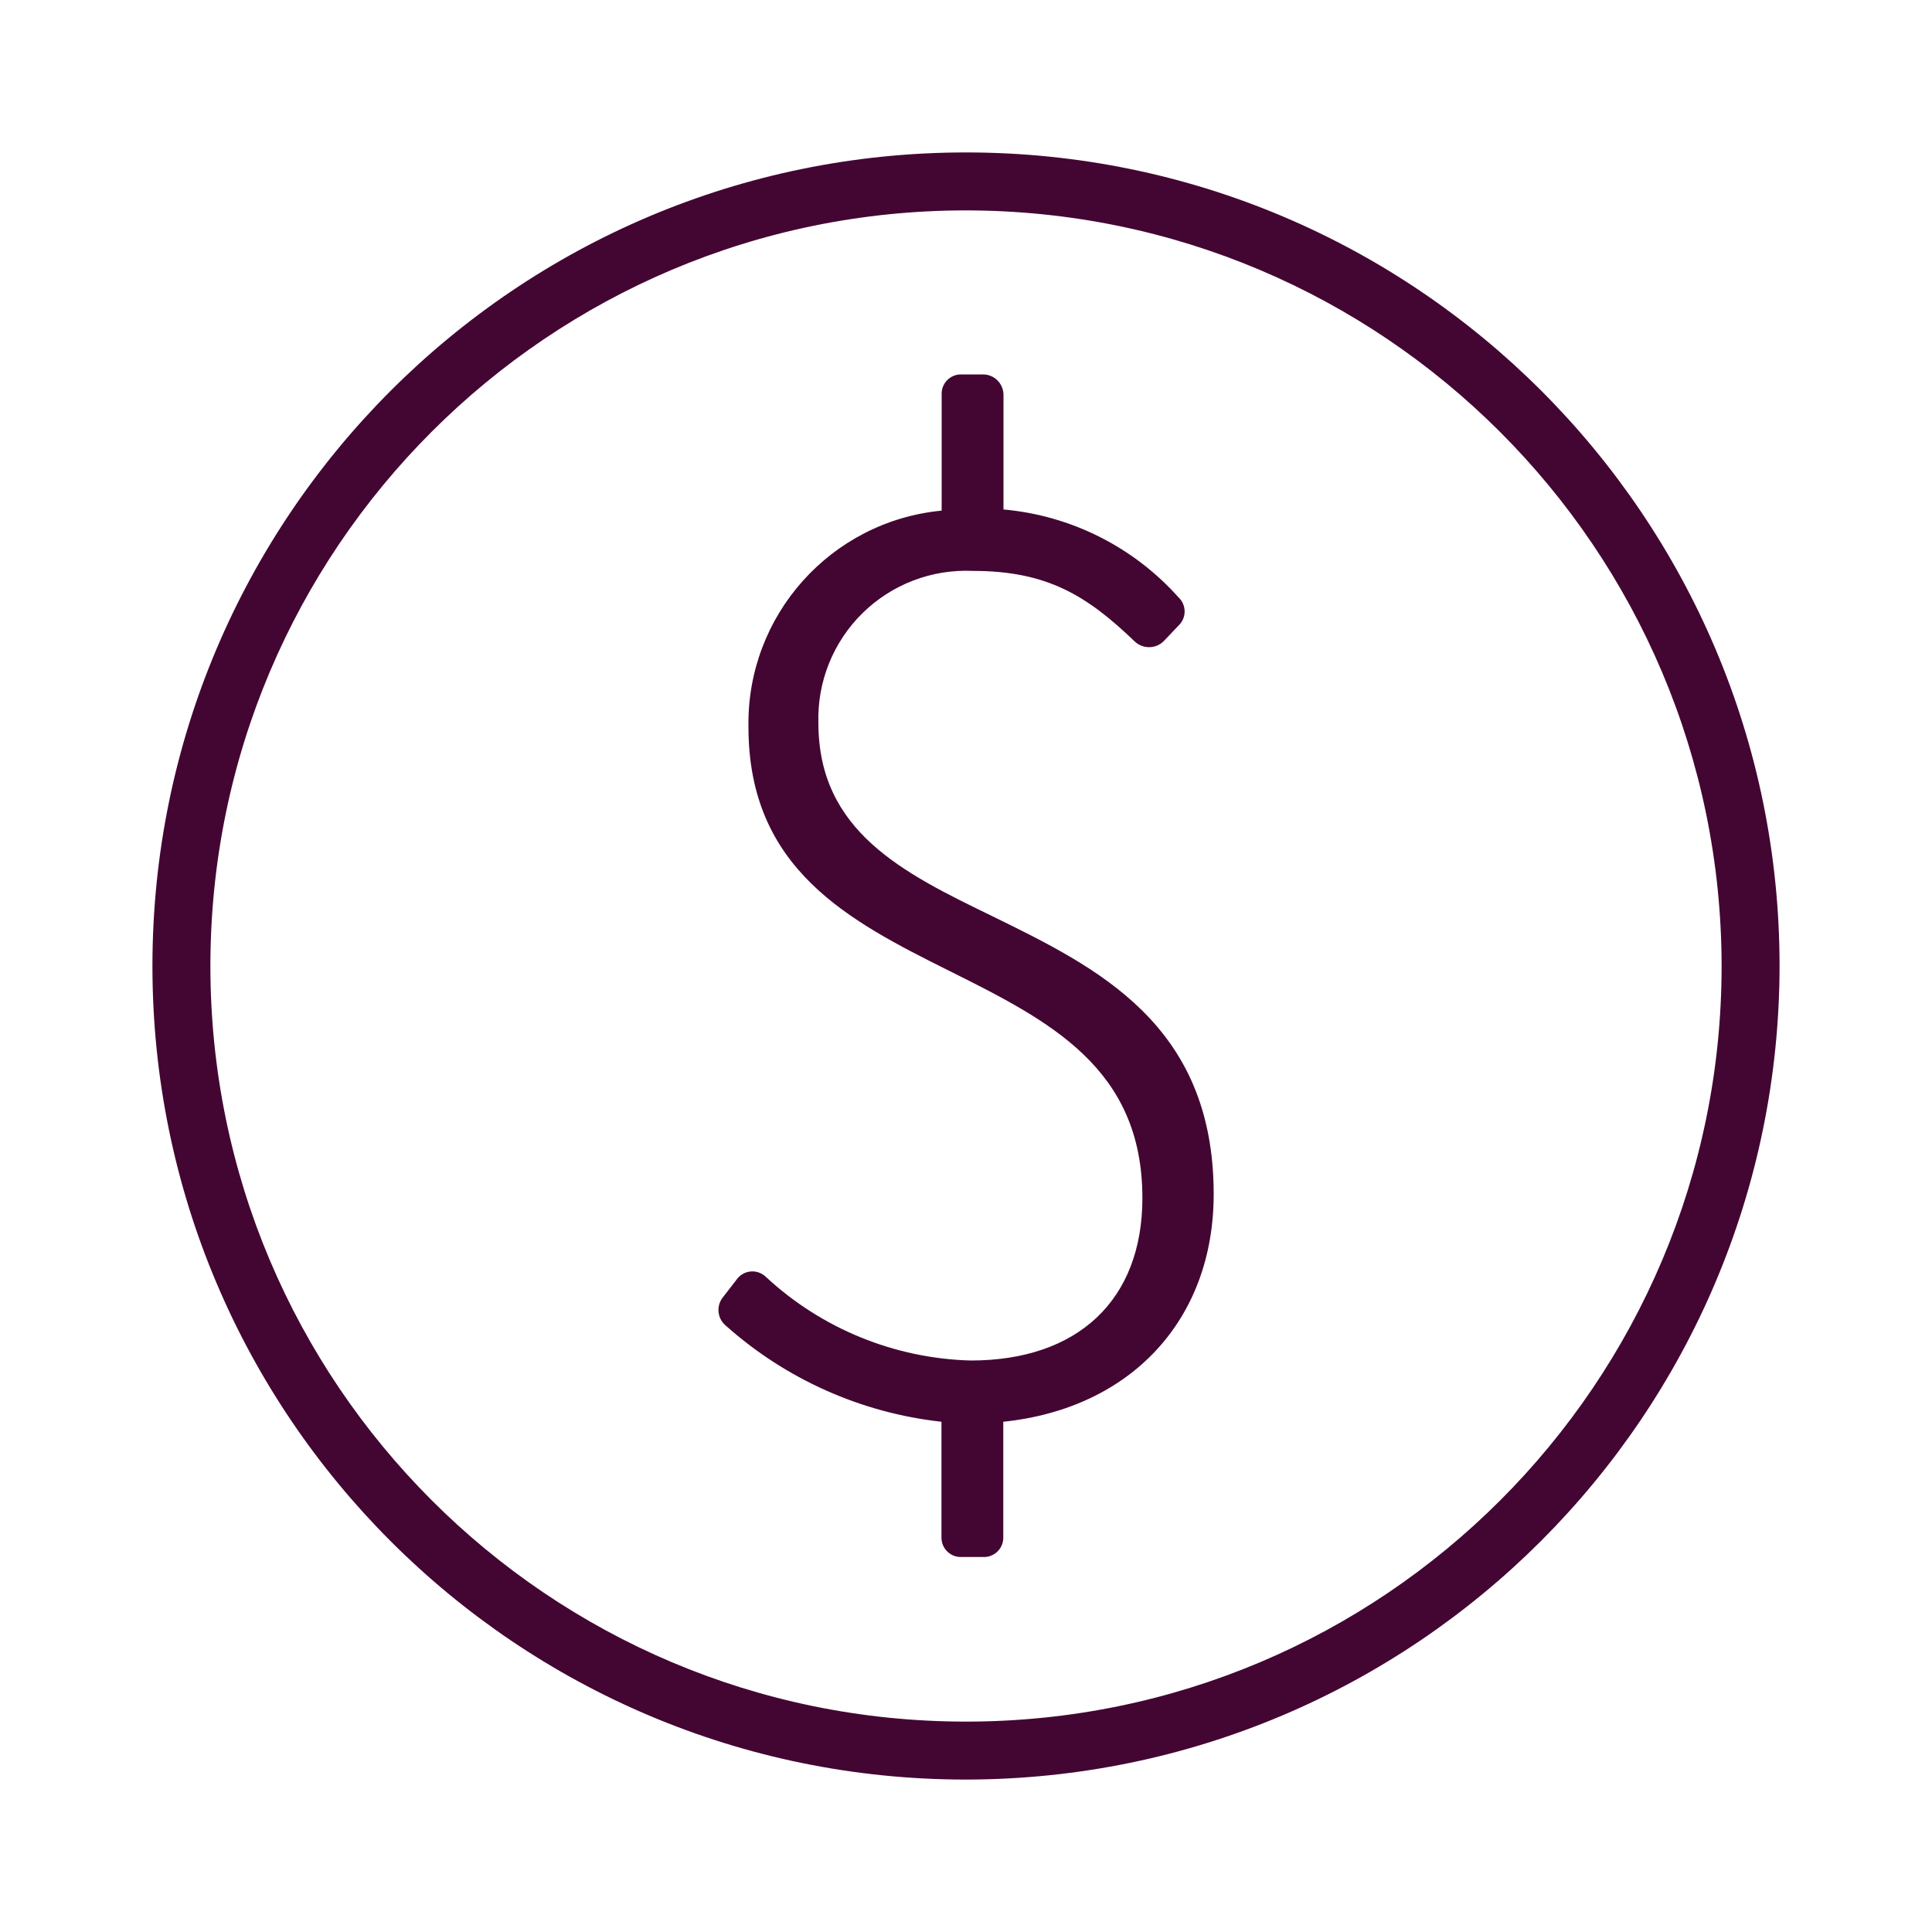
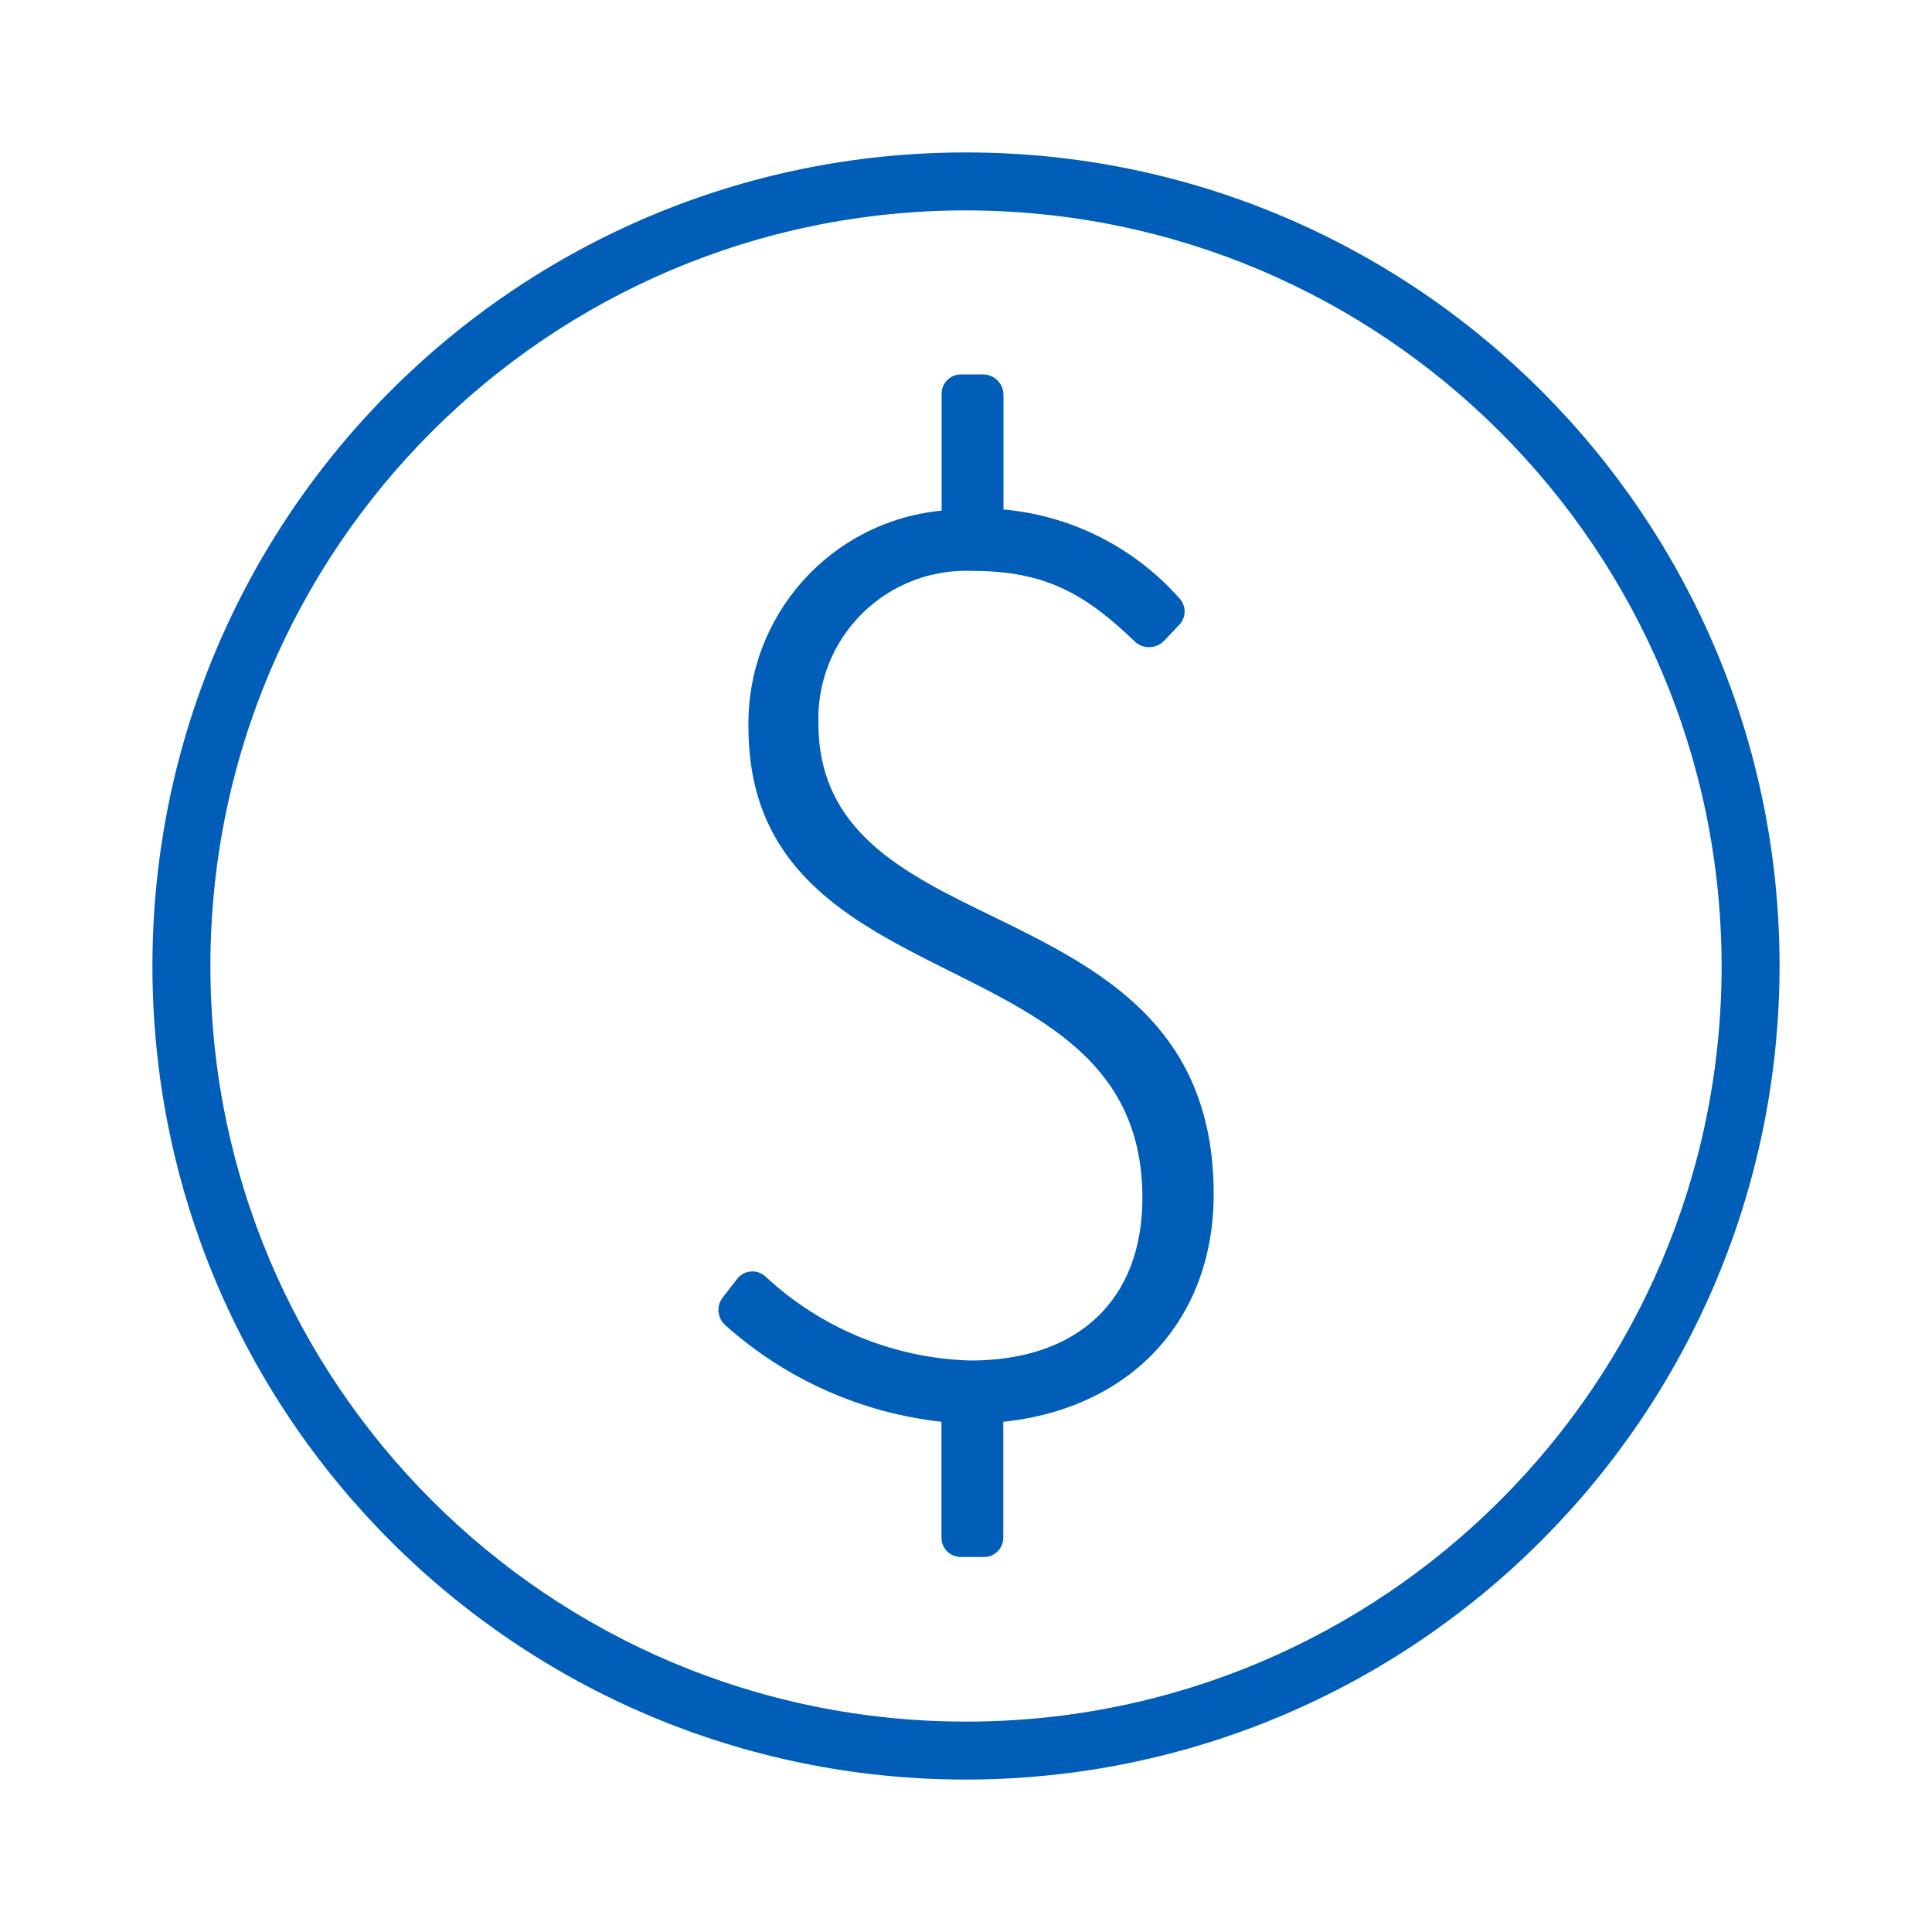
<svg xmlns="http://www.w3.org/2000/svg" id="Layer_1" data-name="Layer 1" viewBox="0 0 100 100">
-   <path d="M50,92.11A42.11,42.11,0,1,1,92.11,50,42.16,42.16,0,0,1,50,92.11Zm0-81.22A39.11,39.11,0,1,0,89.11,50,39.15,39.15,0,0,0,50,10.89Z" fill="#430632" />
-   <path d="M62.82,61.81c0,6.49-4.27,11.09-10.89,11.78v6a1,1,0,0,1-1.06,1H49.78a1,1,0,0,1-1.05-1v-6a20.07,20.07,0,0,1-11.19-5,1.05,1.05,0,0,1-.14-1.42l.72-.93a1,1,0,0,1,1.52-.15,16.23,16.23,0,0,0,10.6,4.33c5.56,0,8.89-3.14,8.89-8.41,0-6.75-4.83-9.18-10-11.76S38.74,45,38.74,37.63a11.06,11.06,0,0,1,10-11.2v-6a1,1,0,0,1,1.05-1.05h1.09a1.06,1.06,0,0,1,1.06,1.05v5.94A13.79,13.79,0,0,1,61,30.92a1,1,0,0,1,0,1.46l-.77.81a1.08,1.08,0,0,1-1.51,0c-2.46-2.36-4.52-3.64-8.36-3.64a7.65,7.65,0,0,0-8,7.87c0,5.61,4.38,7.76,9,10C56.78,50.08,62.82,53,62.82,61.81Z" fill="#430632" />
+   <path d="M50,92.11A42.11,42.11,0,1,1,92.11,50,42.16,42.16,0,0,1,50,92.11Zm0-81.22A39.11,39.11,0,1,0,89.11,50,39.15,39.15,0,0,0,50,10.89Z" fill="#005EB8" />
+   <path d="M62.82,61.81c0,6.49-4.27,11.09-10.89,11.78v6a1,1,0,0,1-1.06,1H49.78a1,1,0,0,1-1.05-1v-6a20.07,20.07,0,0,1-11.19-5,1.05,1.05,0,0,1-.14-1.42l.72-.93a1,1,0,0,1,1.52-.15,16.23,16.23,0,0,0,10.6,4.33c5.56,0,8.89-3.14,8.89-8.41,0-6.75-4.83-9.18-10-11.76S38.74,45,38.74,37.63a11.06,11.06,0,0,1,10-11.2v-6a1,1,0,0,1,1.05-1.05h1.09a1.06,1.06,0,0,1,1.06,1.05v5.94A13.79,13.79,0,0,1,61,30.92a1,1,0,0,1,0,1.46l-.77.81a1.08,1.08,0,0,1-1.51,0c-2.46-2.36-4.52-3.64-8.36-3.64a7.65,7.65,0,0,0-8,7.87c0,5.61,4.38,7.76,9,10C56.78,50.08,62.82,53,62.82,61.81Z" fill="#005EB8" />
</svg>
